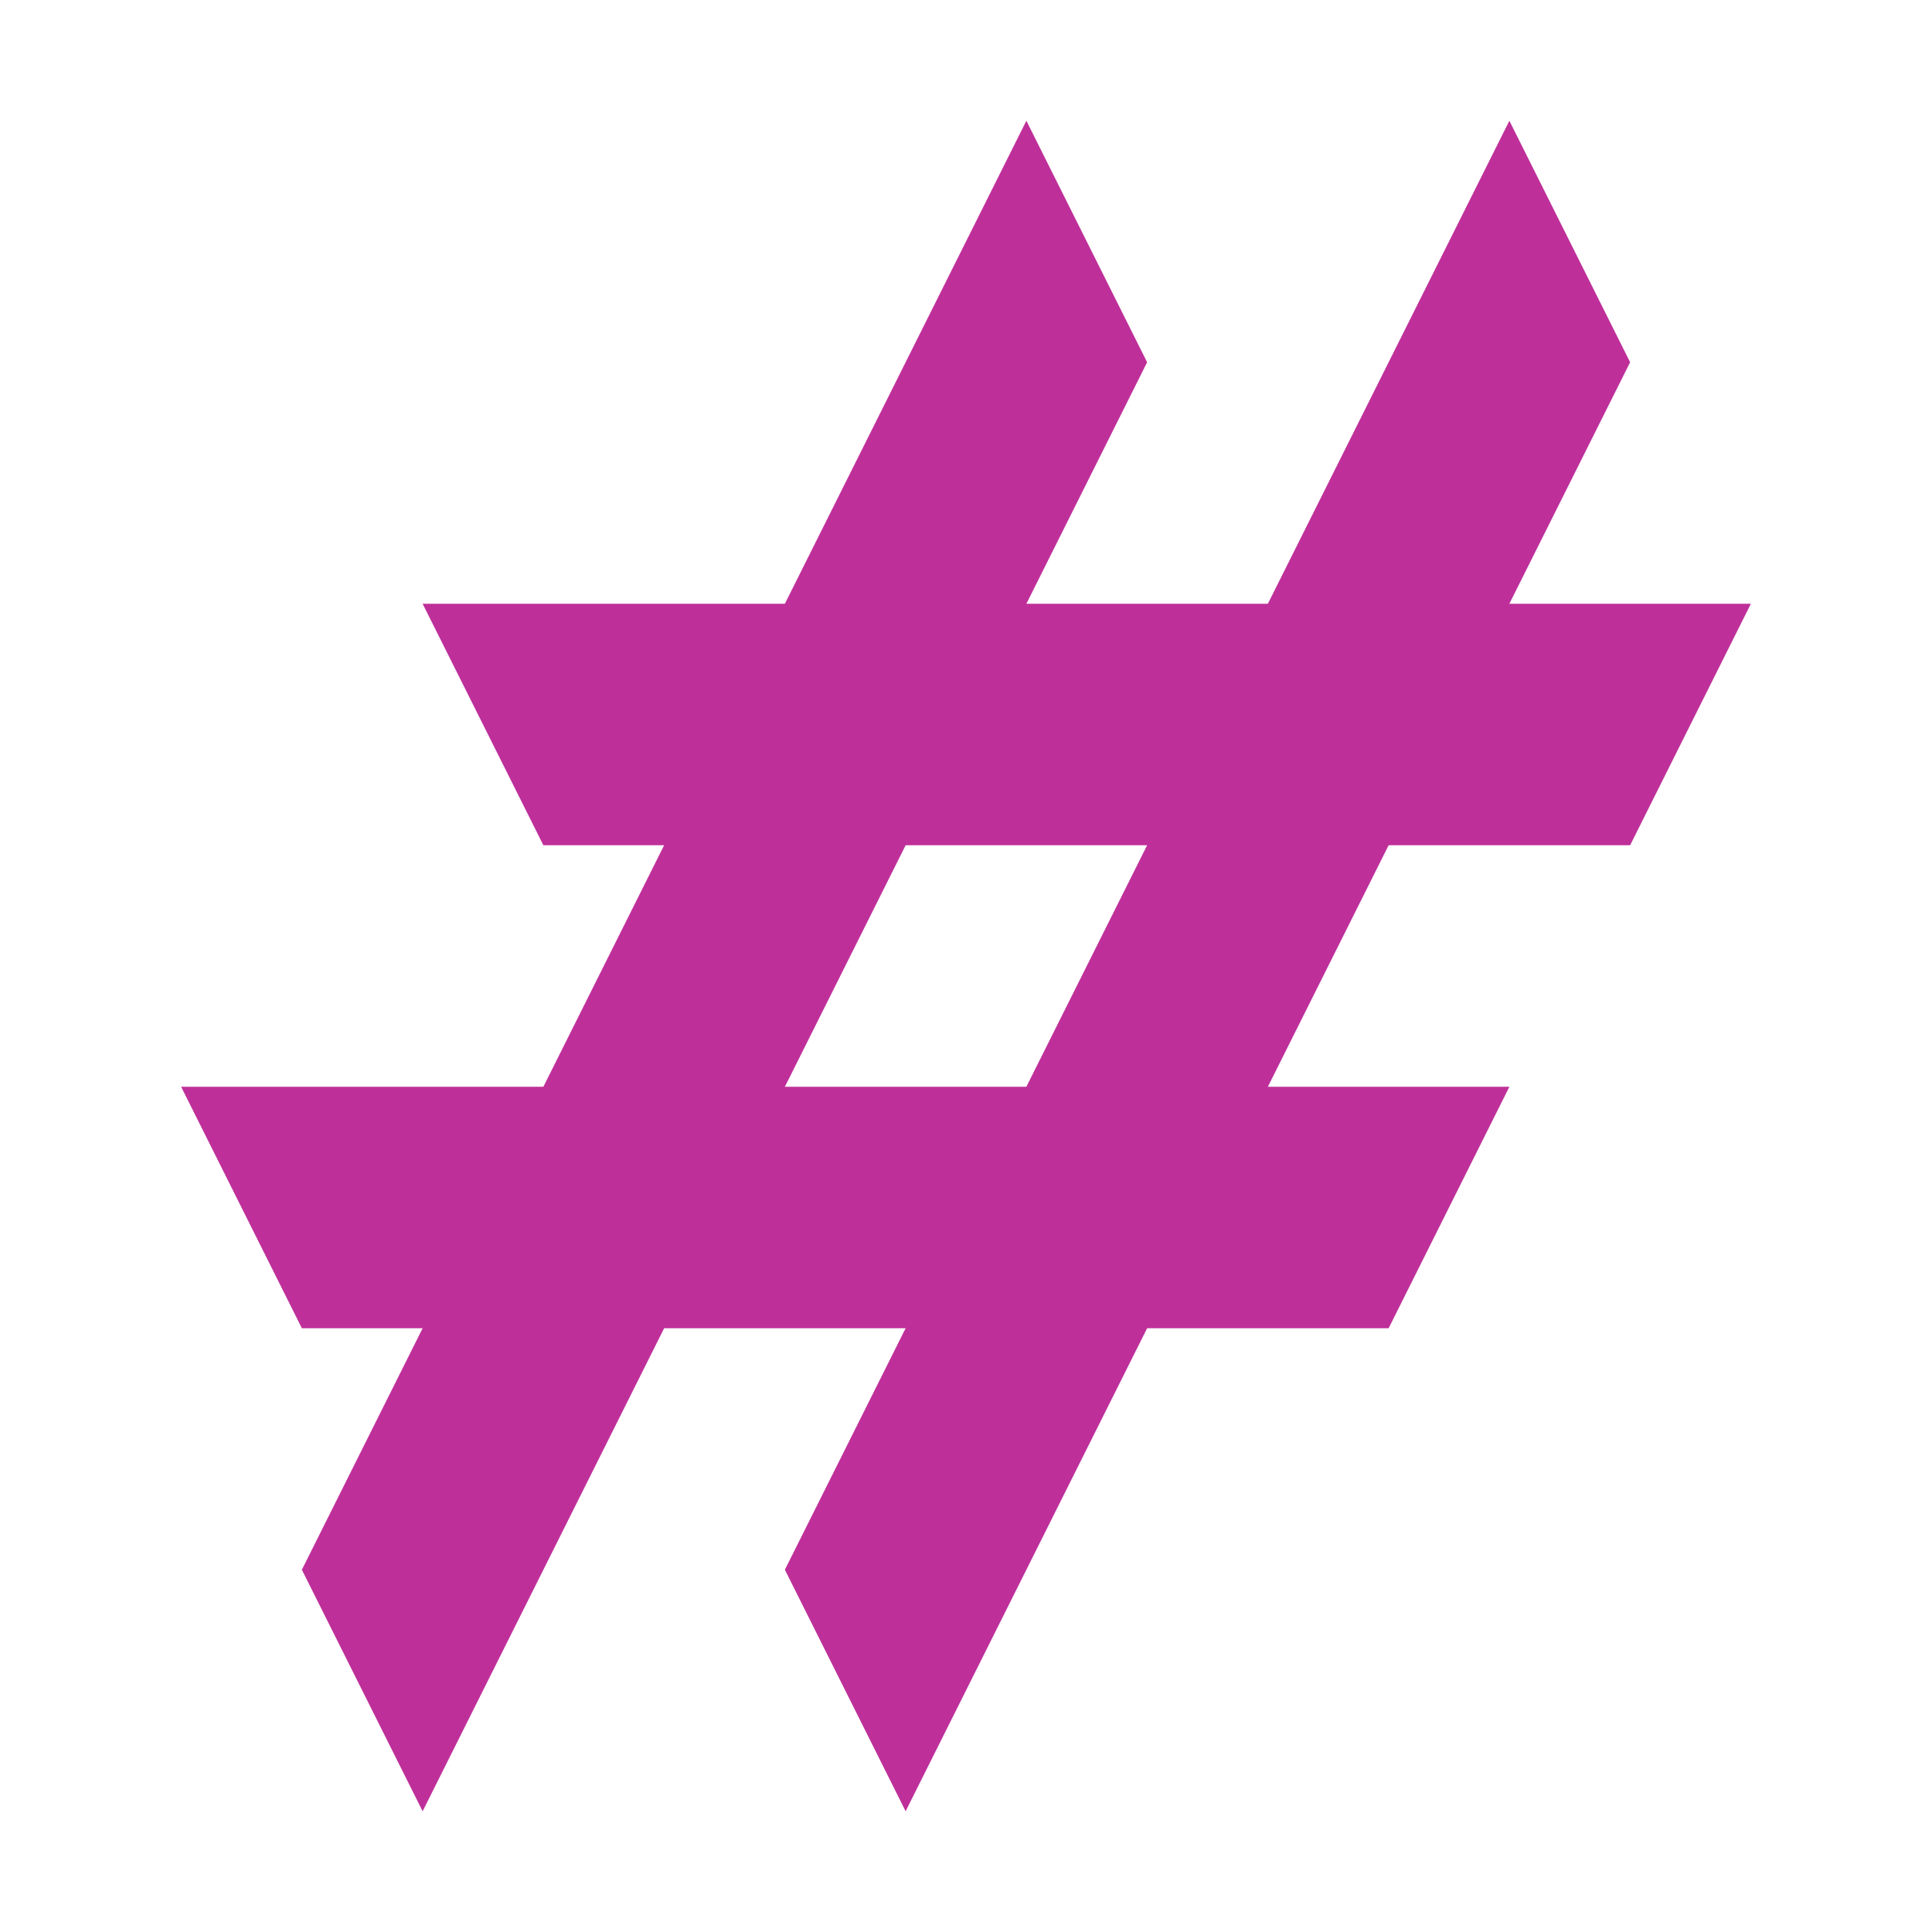
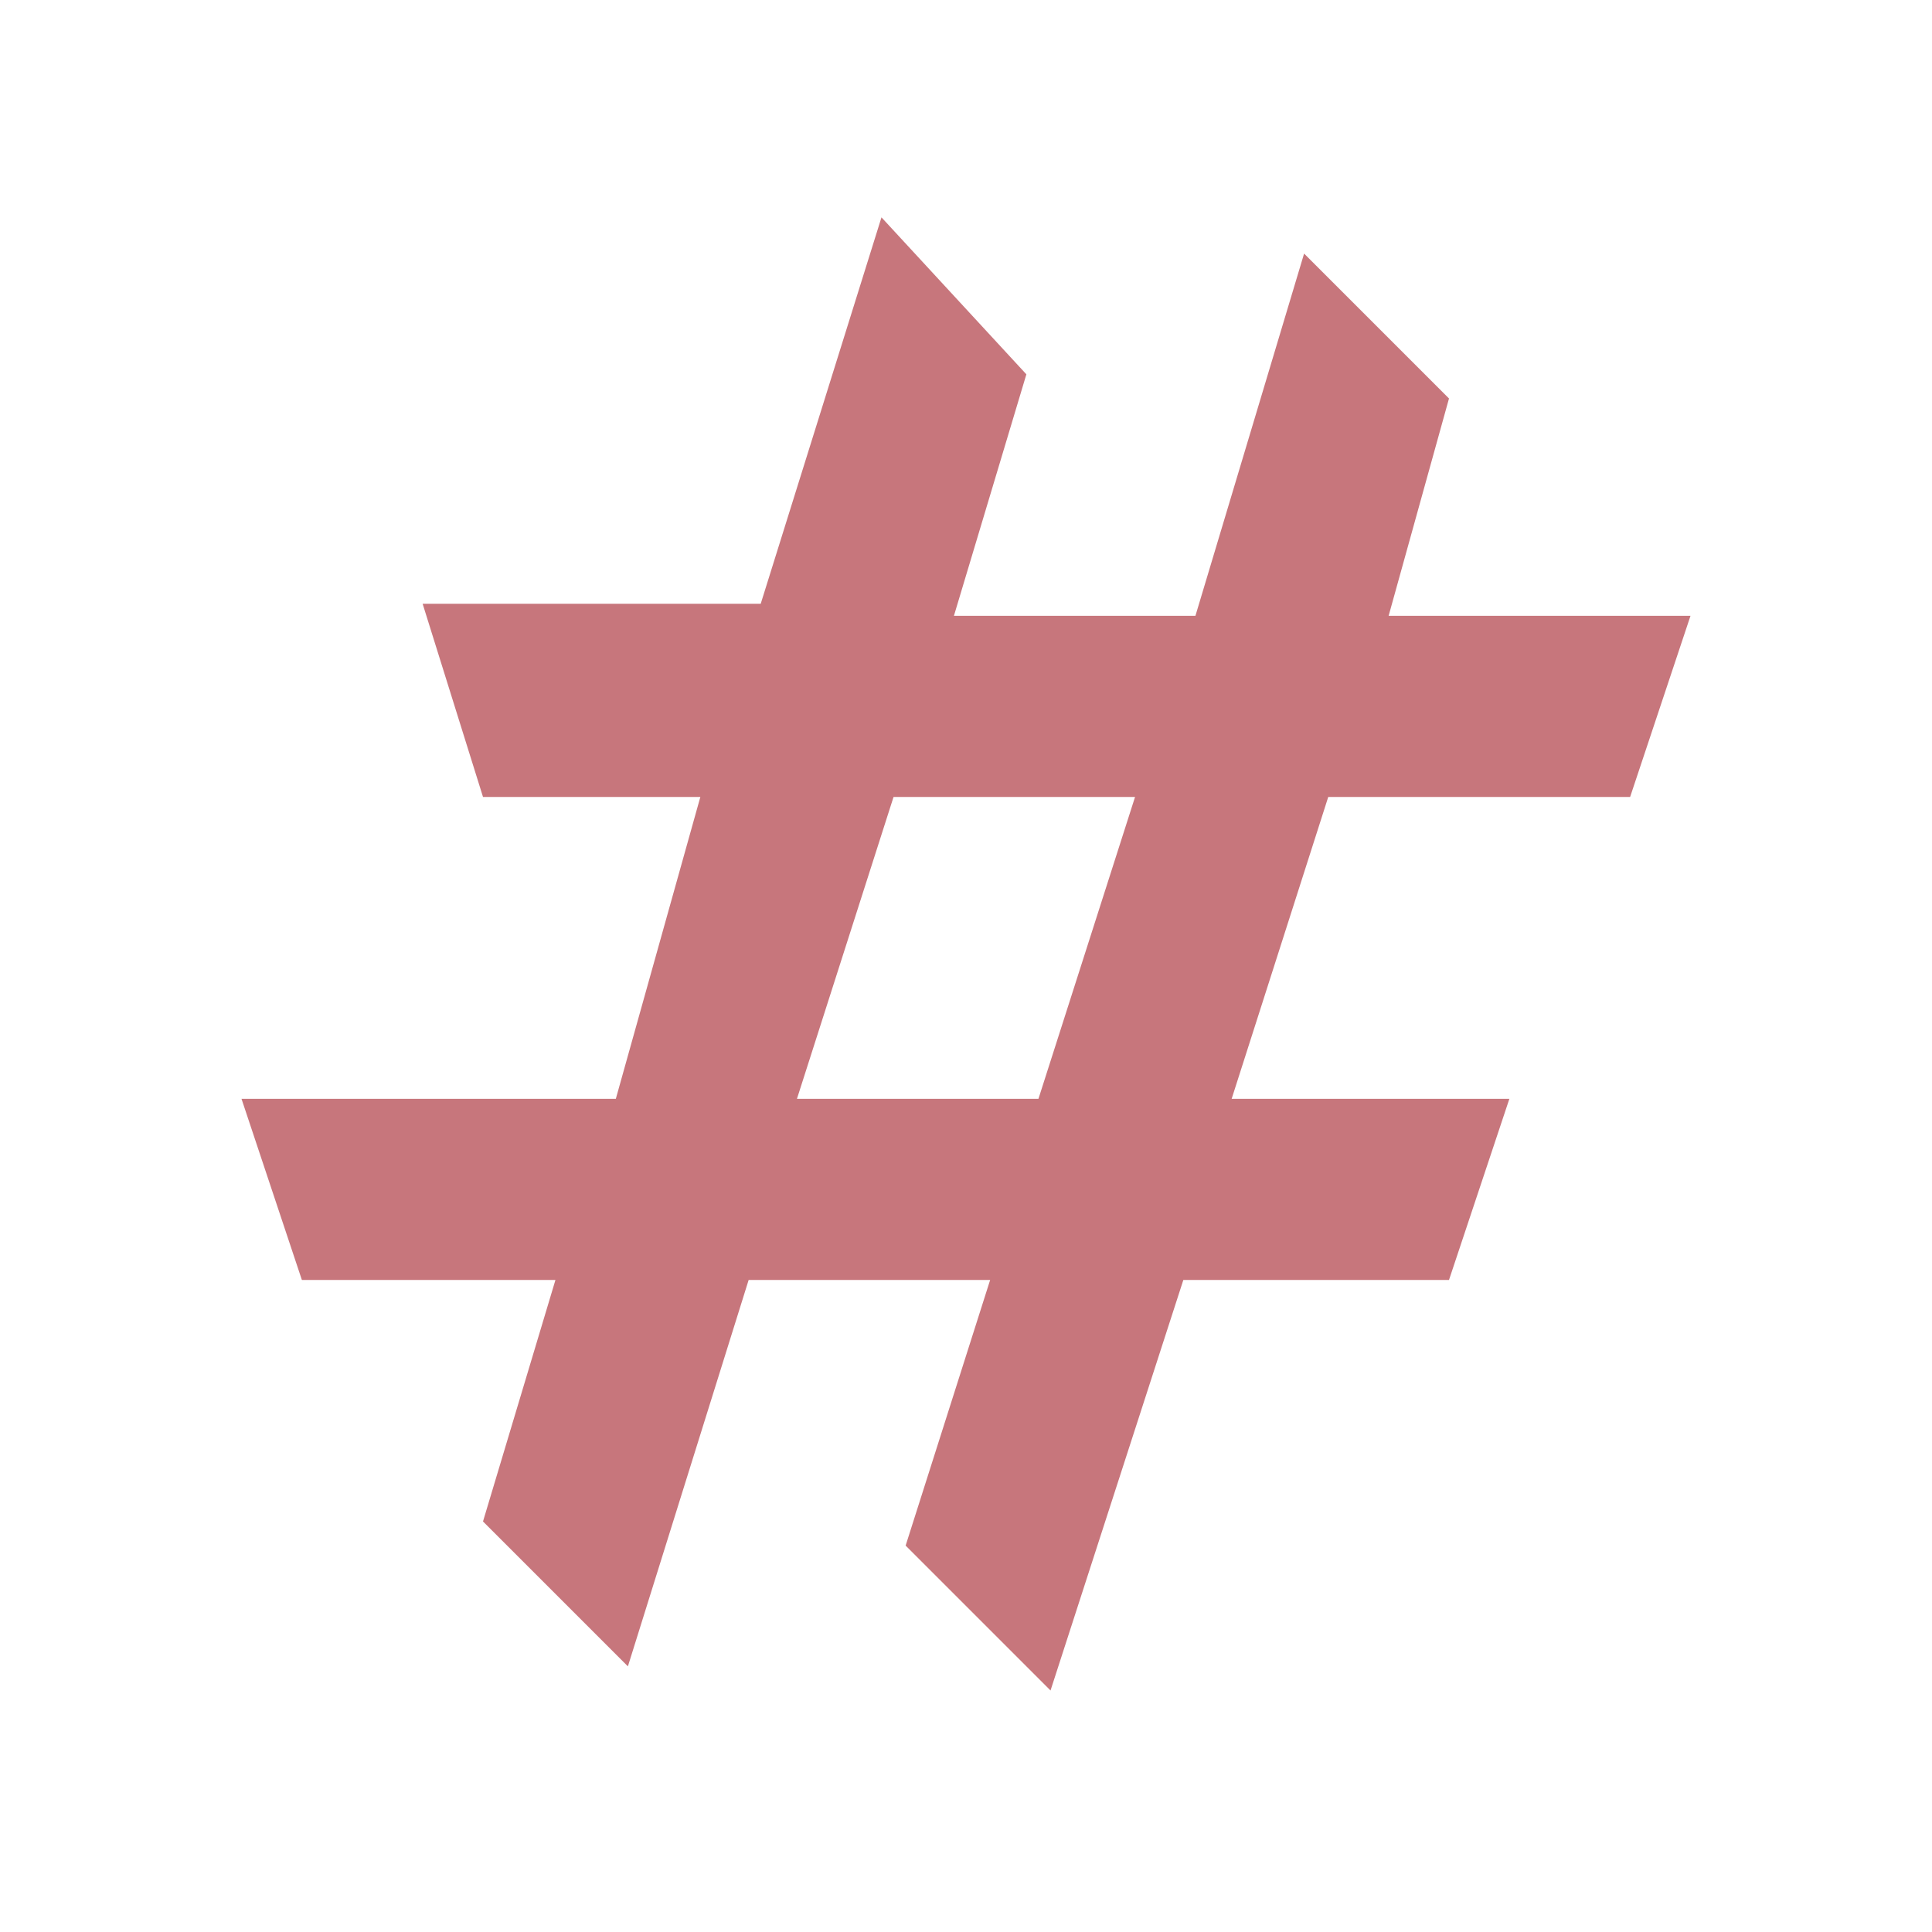
- <svg xmlns="http://www.w3.org/2000/svg" version="1.1" id="Layer_1" x="0px" y="0px" viewBox="-105 -80 160 160">
-   <g id="root">
-     <path d="M -20 -70 L -10 -50 L -70 70 L -80 50 L -20 -70 M 20 -70 L 30 -50 L -30 70 L -40 50 L 20 -70 " stroke-linecap="round" stroke-linejoin="round" fill="#bf2f99ff" />
-     <path d="M -70 -30 L -60 -10 L 30 -10 L 40 -30 L -70 -30 M -90 10 L 20 10 L 10 30 L -80 30 L -90 10 " stroke-linecap="round" stroke-linejoin="round" fill="#bf2f99ff" />
-   </g>
+ <svg xmlns="http://www.w3.org/2000/svg" version="1.1" id="Layer_2" x="0px" y="0px" viewBox="0 0 16 16" style="enable-background:new 0 0 16 16;" xml:space="preserve">
+   <path fill="#c7767c" d="M13.5,6.6L14,5.1h-2.5L12,3.3l-1.2-1.2l-0.9,3h-2l0.6-2L7.3,1.8l-1,3.2H3.5L4,6.6h1.8L5.1,9.1H2l0.5,1.5h2.1l-0.6,2l1.2,1.2  l1-3.2h2l-0.7,2.2L8.7,14l1.1-3.4H12l0.5-1.5h-2.3L11,6.6H13.5z M8.6,9.1h-2l0.8-2.5h2L8.6,9.1z" />
</svg>
